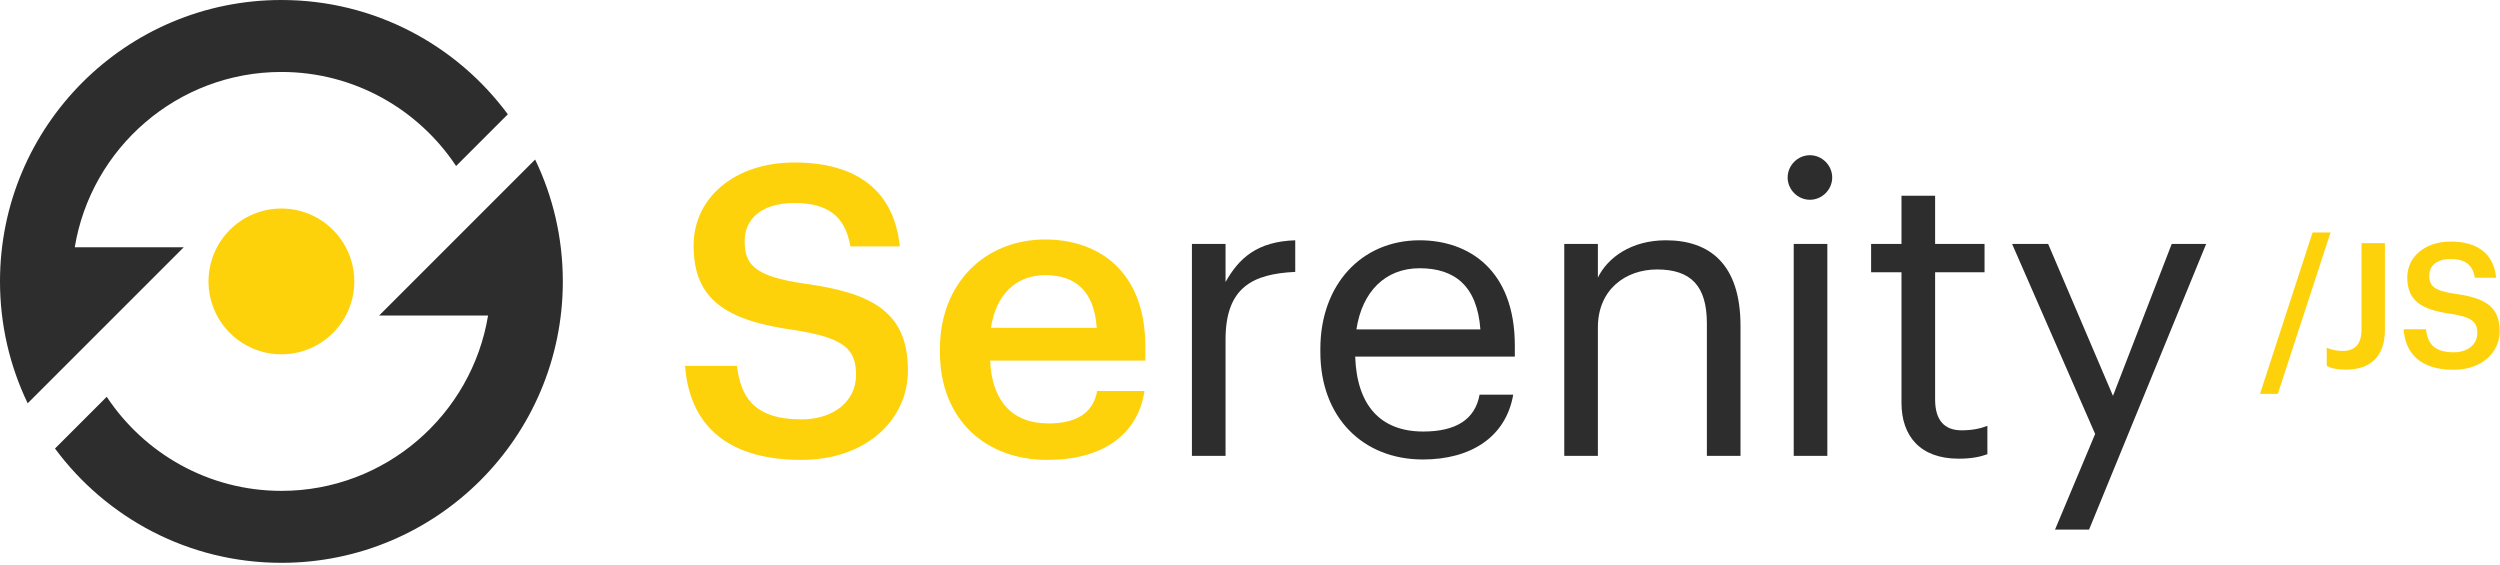
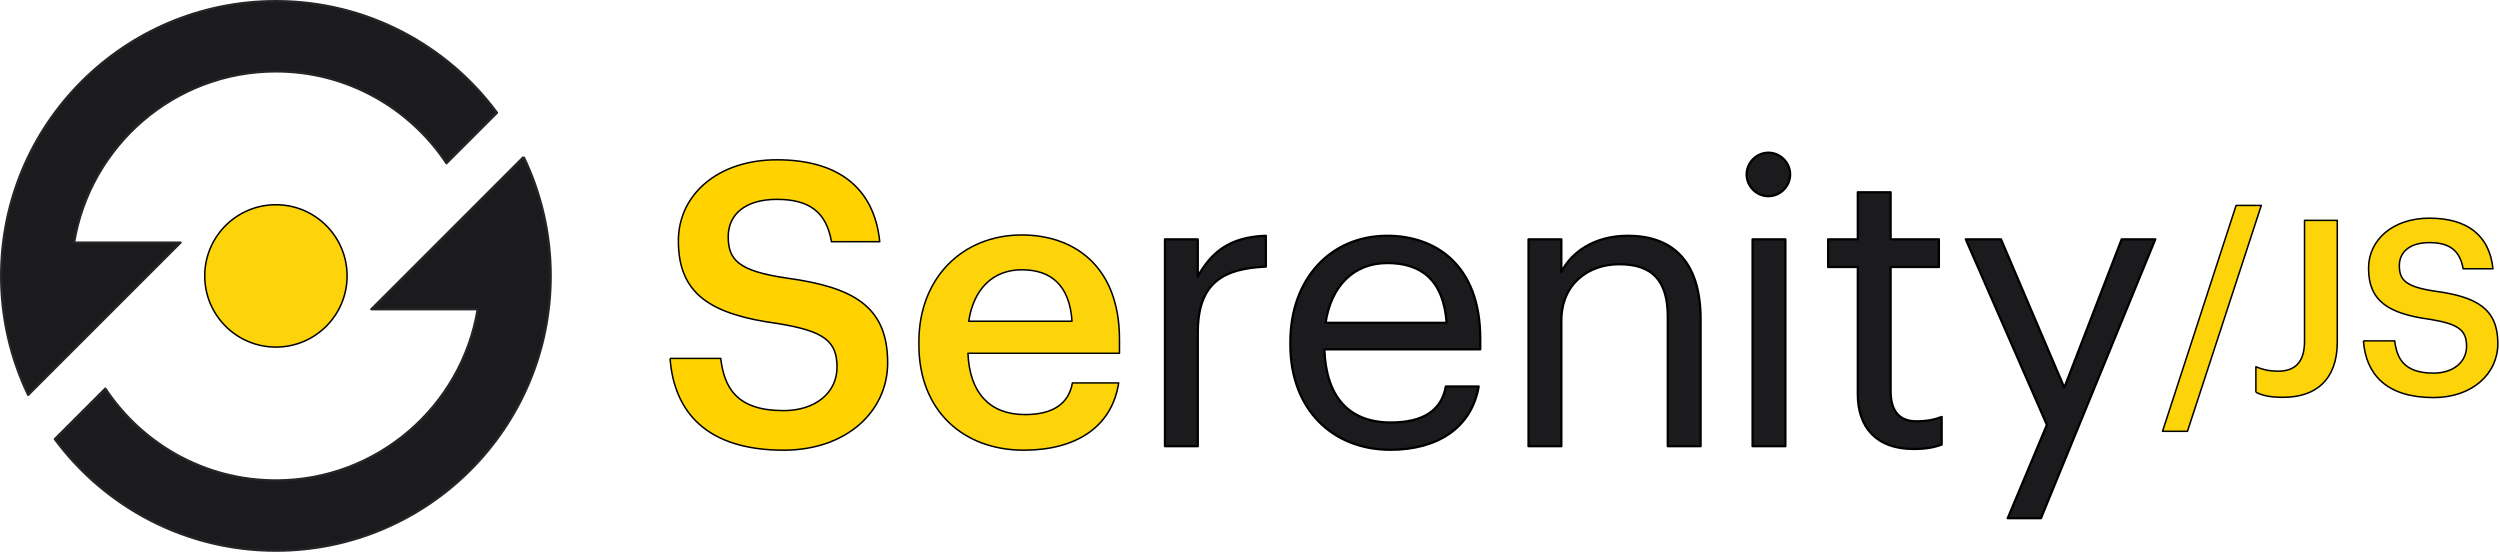
- <svg xmlns="http://www.w3.org/2000/svg" width="100%" height="100%" viewBox="0 0 1077 243" version="1.1" xml:space="preserve" style="fill-rule:evenodd;clip-rule:evenodd;stroke-linejoin:round;stroke-miterlimit:2;">
-   <g transform="matrix(1,0,0,1,-80.3531,-226.261)">
-     <g transform="matrix(1,0,0,1,375.486,336.759)">
-       <path d="M0,47.128L22.342,47.128C23.913,59.695 28.975,70.168 50.095,70.168C63.884,70.168 73.658,62.488 73.658,50.968C73.658,39.448 67.898,35.084 47.651,31.768C17.804,27.753 3.666,18.677 3.666,-4.712C3.666,-25.134 21.12,-40.494 47.127,-40.494C74.008,-40.494 90.065,-28.275 92.509,-4.363L71.215,-4.363C68.945,-17.454 61.44,-23.039 47.127,-23.039C32.989,-23.039 25.658,-16.232 25.658,-6.632C25.658,3.491 29.848,8.554 51.491,11.695C80.814,15.71 96,24.088 96,49.048C96,70.691 77.673,87.622 50.095,87.622C16.059,87.622 1.745,70.691 0,47.128" style="fill:rgb(253,210,10);fill-rule:nonzero;" />
-     </g>
-     <g transform="matrix(1,0,0,1,552.821,386.33)">
-       <path d="M0,-18.85C-1.048,-34.559 -9.077,-41.541 -22.168,-41.541C-34.909,-41.541 -43.462,-32.989 -45.557,-18.85L0,-18.85ZM-67.55,-8.377L-67.55,-9.774C-67.55,-38.05 -48.175,-56.901 -22.168,-56.901C0.523,-56.901 20.945,-43.461 20.945,-10.821L20.945,-4.712L-45.906,-4.712C-45.208,12.568 -36.48,22.342 -20.771,22.342C-8.029,22.342 -1.396,17.281 0.174,8.379L20.596,8.379C17.629,27.579 2.094,38.051 -21.295,38.051C-48.175,38.051 -67.55,20.422 -67.55,-8.377" style="fill:rgb(253,210,10);fill-rule:nonzero;" />
-     </g>
-     <g transform="matrix(1,0,0,1,593.834,421.065)">
-       <path d="M0,-89.716L14.487,-89.716L14.487,-73.309C20.248,-83.607 28.103,-90.763 44.51,-91.287L44.51,-77.672C26.183,-76.8 14.487,-71.039 14.487,-48.524L14.487,1.571L0,1.571L0,-89.716Z" style="fill:rgb(45,45,45);fill-rule:nonzero;" />
-     </g>
-     <g transform="matrix(1,0,0,1,718.107,385.807)">
-       <path d="M0,-17.629C-1.396,-36.48 -11.171,-43.985 -26.182,-43.985C-41.018,-43.985 -50.967,-33.861 -53.411,-17.629L0,-17.629ZM-68.945,-7.855L-68.945,-9.251C-68.945,-36.829 -51.316,-56.029 -26.182,-56.029C-5.062,-56.029 14.837,-43.287 14.837,-10.648L14.837,-5.935L-53.935,-5.935C-53.236,14.836 -43.287,26.356 -24.61,26.356C-10.473,26.356 -2.269,21.12 -0.349,10.473L14.139,10.473C10.996,28.8 -4.189,38.4 -24.785,38.4C-50.618,38.4 -68.945,20.247 -68.945,-7.855" style="fill:rgb(45,45,45);fill-rule:nonzero;" />
-     </g>
-     <g transform="matrix(1,0,0,1,754.235,421.065)">
-       <path d="M0,-89.716L14.487,-89.716L14.487,-75.229C18.676,-83.781 28.8,-91.287 43.811,-91.287C62.661,-91.287 75.927,-80.988 75.927,-54.458L75.927,1.571L61.439,1.571L61.439,-55.505C61.439,-71.564 54.633,-78.72 39.971,-78.72C26.53,-78.72 14.487,-70.167 14.487,-53.76L14.487,1.571L0,1.571L0,-89.716Z" style="fill:rgb(45,45,45);fill-rule:nonzero;" />
-     </g>
-     <g transform="matrix(1,0,0,1,0,-4.241)">
-       <path d="M853.086,335.59L867.573,335.59L867.573,426.877L853.086,426.877L853.086,335.59ZM850.468,306.964C850.468,301.727 854.832,297.364 860.068,297.364C865.305,297.364 869.668,301.727 869.668,306.964C869.668,312.201 865.305,316.564 860.068,316.564C854.832,316.564 850.468,312.201 850.468,306.964" style="fill:rgb(45,45,45);fill-rule:nonzero;" />
-     </g>
-     <g transform="matrix(1,0,0,1,899.513,334.666)">
-       <path d="M0,65.105L0,8.901L-13.091,8.901L-13.091,-3.317L0,-3.317L0,-24.087L14.487,-24.087L14.487,-3.317L35.781,-3.317L35.781,8.901L14.487,8.901L14.487,63.709C14.487,72.61 18.502,76.974 25.833,76.974C30.371,76.974 33.861,76.276 37.004,75.054L37.004,87.272C34.036,88.319 30.545,89.192 24.61,89.192C8.029,89.192 0,79.418 0,65.105" style="fill:rgb(45,45,45);fill-rule:nonzero;" />
-     </g>
-     <g transform="matrix(1,0,0,1,982.942,372.542)">
-       <path d="M0,40.668L-35.782,-41.193L-20.247,-41.193L7.68,24.261L32.989,-41.193L47.825,-41.193L-2.618,81.861L-17.28,81.861L0,40.668Z" style="fill:rgb(45,45,45);fill-rule:nonzero;" />
-     </g>
-     <g transform="matrix(1,0,0,1,1076.61,395.947)">
-       <path d="M0,-69.537L7.752,-69.537L-14.976,0L-22.651,0L0,-69.537Z" style="fill:rgb(253,210,10);fill-rule:nonzero;" />
-     </g>
-     <g transform="matrix(1,0,0,1,1082.71,332.581)">
-       <path d="M0,51.326L0,43.5C1.882,44.252 3.763,44.853 6.924,44.853C11.815,44.853 14.977,42.295 14.977,35.672L14.977,-1.58L25.061,-1.58L25.061,35.898C25.061,47.562 18.363,52.906 8.429,52.906C3.989,52.906 1.731,52.228 0,51.326" style="fill:rgb(253,210,10);fill-rule:nonzero;" />
-     </g>
-     <g transform="matrix(1,0,0,1,1115.82,347.786)">
-       <path d="M0,20.316L9.633,20.316C10.311,25.736 12.493,30.25 21.599,30.25C27.544,30.25 31.759,26.939 31.759,21.972C31.759,17.005 29.275,15.125 20.545,13.695C7.677,11.962 1.581,8.05 1.581,-2.034C1.581,-10.84 9.106,-17.461 20.319,-17.461C31.909,-17.461 38.833,-12.194 39.886,-1.883L30.705,-1.883C29.727,-7.528 26.49,-9.936 20.319,-9.936C14.224,-9.936 11.063,-7.002 11.063,-2.862C11.063,1.504 12.869,3.685 22.201,5.039C34.844,6.771 41.392,10.382 41.392,21.144C41.392,30.476 33.489,37.777 21.599,37.777C6.924,37.777 0.753,30.476 0,20.316" style="fill:rgb(253,210,10);fill-rule:nonzero;" />
-     </g>
-     <g transform="matrix(0,-1,-1,0,201.585,316.089)">
-       <path d="M-31.404,-31.404C-48.749,-31.404 -62.808,-17.344 -62.808,-0C-62.808,17.344 -48.749,31.404 -31.404,31.404C-14.06,31.404 -0,17.344 -0,-0C-0,-17.344 -14.06,-31.404 -31.404,-31.404" style="fill:rgb(253,210,10);fill-rule:nonzero;" />
-     </g>
-     <g transform="matrix(1,0,0,1,310.887,399.999)">
-       <path d="M0,-105.012L-67.217,-37.795L-20.276,-37.795C-27.321,4.986 -64.557,37.726 -109.302,37.726C-140.698,37.726 -168.388,21.599 -184.557,-2.797L-206.843,19.49C-184.762,49.356 -149.296,68.726 -109.302,68.726C-42.347,68.726 11.93,14.449 11.93,-52.506C11.93,-71.316 7.646,-89.125 0,-105.012M-198.328,-67.216C-191.283,-109.998 -154.047,-142.738 -109.302,-142.738C-77.906,-142.738 -50.216,-126.611 -34.047,-102.215L-11.761,-124.501C-33.842,-154.368 -69.308,-173.738 -109.302,-173.738C-176.257,-173.738 -230.534,-119.46 -230.534,-52.506C-230.534,-33.695 -226.25,-15.886 -218.604,0L-151.387,-67.216L-198.328,-67.216Z" style="fill:rgb(45,45,45);fill-rule:nonzero;" />
-     </g>
+ <svg xmlns="http://www.w3.org/2000/svg" width="100%" height="100%" viewBox="0 0 1103 244" version="1.1" xml:space="preserve" style="fill-rule:evenodd;clip-rule:evenodd;stroke-linejoin:round;stroke-miterlimit:2;">
+   <g transform="matrix(1,0,0,1,295.633,110.998)">
+     <path d="M0,47.128L22.342,47.128C23.913,59.695 28.975,70.168 50.095,70.168C63.884,70.168 73.658,62.488 73.658,50.968C73.658,39.448 67.898,35.084 47.651,31.768C17.804,27.753 3.666,18.677 3.666,-4.712C3.666,-25.134 21.12,-40.494 47.127,-40.494C74.008,-40.494 90.065,-28.275 92.509,-4.363L71.215,-4.363C68.945,-17.454 61.44,-23.039 47.127,-23.039C32.989,-23.039 25.658,-16.232 25.658,-6.632C25.658,3.491 29.848,8.554 51.491,11.695C80.814,15.71 96,24.088 96,49.048C96,70.691 77.673,87.622 50.095,87.622C16.059,87.622 1.745,70.691 0,47.128" style="fill:rgb(255,210,0);fill-rule:nonzero;stroke:black;stroke-width:0.67px;" />
+   </g>
+   <g transform="matrix(1,0,0,1,472.968,160.569)">
+     <path d="M0,-18.85C-1.048,-34.559 -9.077,-41.541 -22.168,-41.541C-34.909,-41.541 -43.462,-32.989 -45.557,-18.85L0,-18.85ZM-67.55,-8.377L-67.55,-9.774C-67.55,-38.05 -48.175,-56.901 -22.168,-56.901C0.523,-56.901 20.945,-43.461 20.945,-10.821L20.945,-4.712L-45.906,-4.712C-45.208,12.568 -36.48,22.342 -20.771,22.342C-8.029,22.342 -1.396,17.281 0.174,8.379L20.596,8.379C17.629,27.579 2.094,38.051 -21.295,38.051C-48.175,38.051 -67.55,20.422 -67.55,-8.377" style="fill:rgb(253,211,10);fill-rule:nonzero;stroke:black;stroke-width:0.67px;" />
+   </g>
+   <g transform="matrix(1,0,0,1,513.981,195.304)">
+     <path d="M0,-89.716L14.487,-89.716L14.487,-73.309C20.248,-83.607 28.103,-90.763 44.51,-91.287L44.51,-77.672C26.183,-76.8 14.487,-71.039 14.487,-48.524L14.487,1.571L0,1.571L0,-89.716Z" style="fill:rgb(27,27,29);fill-rule:nonzero;stroke:black;stroke-width:1px;" />
+   </g>
+   <g transform="matrix(1,0,0,1,638.254,160.046)">
+     <path d="M0,-17.629C-1.396,-36.48 -11.171,-43.985 -26.182,-43.985C-41.018,-43.985 -50.967,-33.861 -53.411,-17.629L0,-17.629ZM-68.945,-7.855L-68.945,-9.251C-68.945,-36.829 -51.316,-56.029 -26.182,-56.029C-5.062,-56.029 14.837,-43.287 14.837,-10.648L14.837,-5.935L-53.935,-5.935C-53.236,14.836 -43.287,26.356 -24.61,26.356C-10.473,26.356 -2.269,21.12 -0.349,10.473L14.139,10.473C10.996,28.8 -4.189,38.4 -24.785,38.4C-50.618,38.4 -68.945,20.247 -68.945,-7.855" style="fill:rgb(27,27,29);fill-rule:nonzero;stroke:black;stroke-width:1px;" />
+   </g>
+   <g transform="matrix(1,0,0,1,674.382,195.304)">
+     <path d="M0,-89.716L14.487,-89.716L14.487,-75.229C18.676,-83.781 28.8,-91.287 43.811,-91.287C62.661,-91.287 75.927,-80.988 75.927,-54.458L75.927,1.571L61.439,1.571L61.439,-55.505C61.439,-71.564 54.633,-78.72 39.971,-78.72C26.53,-78.72 14.487,-70.167 14.487,-53.76L14.487,1.571L0,1.571L0,-89.716Z" style="fill:rgb(27,27,29);fill-rule:nonzero;stroke:black;stroke-width:1px;" />
+   </g>
+   <g transform="matrix(1,0,0,1,-85.0345,-230.002)">
+     <path d="M858.267,335.59L872.754,335.59L872.754,426.877L858.267,426.877L858.267,335.59ZM855.649,306.964C855.649,301.727 860.013,297.364 865.25,297.364C870.486,297.364 874.849,301.727 874.849,306.964C874.849,312.201 870.486,316.564 865.25,316.564C860.013,316.564 855.649,312.201 855.649,306.964" style="fill:rgb(27,27,29);fill-rule:nonzero;stroke:black;stroke-width:1px;" />
+   </g>
+   <g transform="matrix(1,0,0,1,819.66,108.905)">
+     <path d="M0,65.105L0,8.901L-13.091,8.901L-13.091,-3.317L0,-3.317L0,-24.087L14.487,-24.087L14.487,-3.317L35.781,-3.317L35.781,8.901L14.487,8.901L14.487,63.709C14.487,72.61 18.502,76.974 25.833,76.974C30.371,76.974 33.861,76.276 37.004,75.054L37.004,87.272C34.036,88.319 30.545,89.192 24.61,89.192C8.029,89.192 0,79.418 0,65.105" style="fill:rgb(27,27,29);fill-rule:nonzero;stroke:black;stroke-width:1px;" />
+   </g>
+   <g transform="matrix(1,0,0,1,903.089,146.781)">
+     <path d="M0,40.668L-35.782,-41.193L-20.247,-41.193L7.68,24.261L32.989,-41.193L47.825,-41.193L-2.618,81.861L-17.28,81.861L0,40.668Z" style="fill:rgb(27,27,29);fill-rule:nonzero;stroke:black;stroke-width:1px;" />
+   </g>
+   <g transform="matrix(1.43288,0,0,1.43288,986.565,190.288)">
+     <path d="M0,-69.537L7.752,-69.537L-14.976,0L-22.651,0L0,-69.537Z" style="fill:rgb(253,211,10);fill-rule:nonzero;stroke:black;stroke-width:0.47px;" />
+   </g>
+   <g transform="matrix(1.43288,0,0,1.43288,995.297,99.4906)">
+     <path d="M0,51.326L0,43.5C1.882,44.252 3.763,44.853 6.924,44.853C11.815,44.853 14.977,42.295 14.977,35.672L14.977,-1.58L25.061,-1.58L25.061,35.898C25.061,47.562 18.363,52.906 8.429,52.906C3.989,52.906 1.731,52.228 0,51.326" style="fill:rgb(253,211,10);fill-rule:nonzero;stroke:black;stroke-width:0.47px;" />
+   </g>
+   <g transform="matrix(1.43288,0,0,1.43288,1042.74,121.278)">
+     <path d="M0,20.316L9.633,20.316C10.311,25.736 12.493,30.25 21.599,30.25C27.544,30.25 31.759,26.939 31.759,21.972C31.759,17.005 29.275,15.125 20.545,13.695C7.677,11.962 1.581,8.05 1.581,-2.034C1.581,-10.84 9.106,-17.461 20.319,-17.461C31.909,-17.461 38.833,-12.194 39.886,-1.883L30.705,-1.883C29.727,-7.528 26.49,-9.936 20.319,-9.936C14.224,-9.936 11.063,-7.002 11.063,-2.862C11.063,1.504 12.869,3.685 22.201,5.039C34.844,6.771 41.392,10.382 41.392,21.144C41.392,30.476 33.489,37.777 21.599,37.777C6.924,37.777 0.753,30.476 0,20.316" style="fill:rgb(253,211,10);fill-rule:nonzero;stroke:black;stroke-width:0.47px;" />
+   </g>
+   <g transform="matrix(0,-1,-1,0,121.732,90.3277)">
+     <path d="M-31.404,-31.404C-48.749,-31.404 -62.808,-17.344 -62.808,-0C-62.808,17.344 -48.749,31.404 -31.404,31.404C-14.06,31.404 -0,17.344 -0,-0C-0,-17.344 -14.06,-31.404 -31.404,-31.404" style="fill:rgb(253,211,10);fill-rule:nonzero;stroke:black;stroke-width:0.67px;" />
+   </g>
+   <g transform="matrix(1,0,0,1,231.034,174.238)">
+     <path d="M0,-105.012L-67.217,-37.795L-20.276,-37.795C-27.321,4.986 -64.557,37.726 -109.302,37.726C-140.698,37.726 -168.388,21.599 -184.557,-2.797L-206.843,19.49C-184.762,49.356 -149.296,68.726 -109.302,68.726C-42.347,68.726 11.93,14.449 11.93,-52.506C11.93,-71.316 7.646,-89.125 0,-105.012M-198.328,-67.216C-191.283,-109.998 -154.047,-142.738 -109.302,-142.738C-77.906,-142.738 -50.216,-126.611 -34.047,-102.215L-11.761,-124.501C-33.842,-154.368 -69.308,-173.738 -109.302,-173.738C-176.257,-173.738 -230.534,-119.46 -230.534,-52.506C-230.534,-33.695 -226.25,-15.886 -218.604,0L-151.387,-67.216L-198.328,-67.216Z" style="fill:rgb(27,27,29);fill-rule:nonzero;stroke:rgb(36,37,38);stroke-width:1px;" />
  </g>
</svg>
